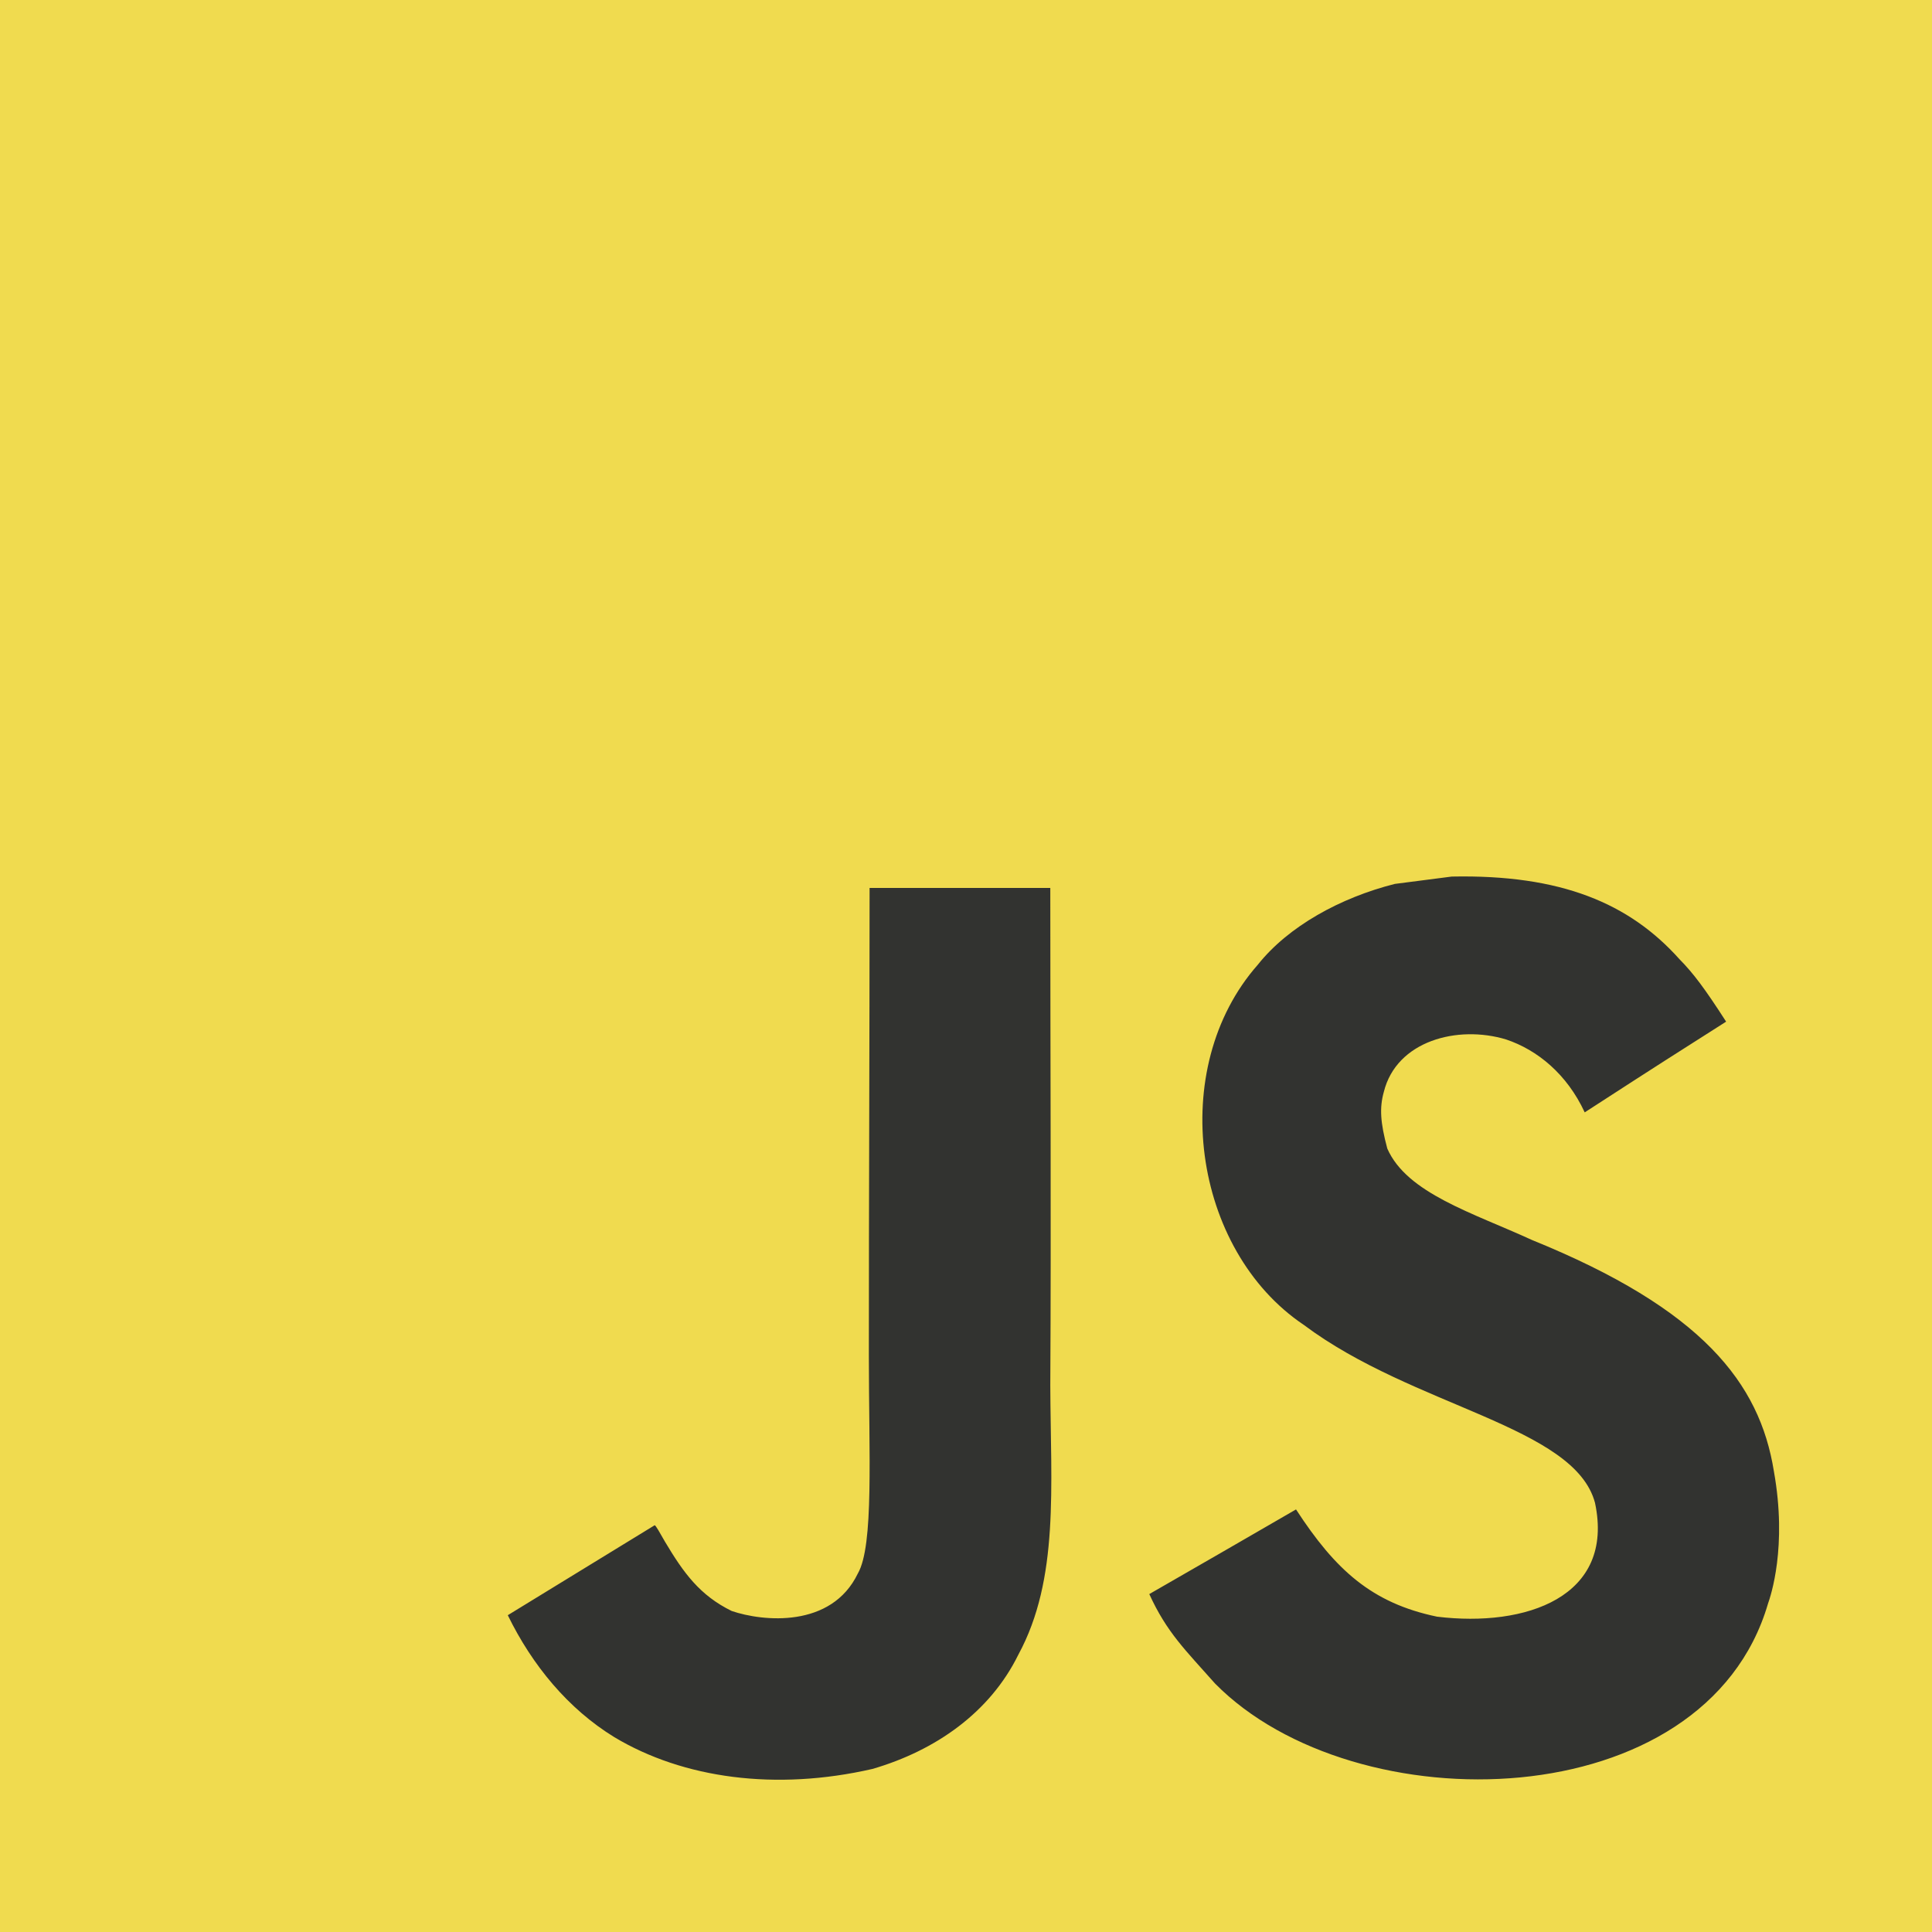
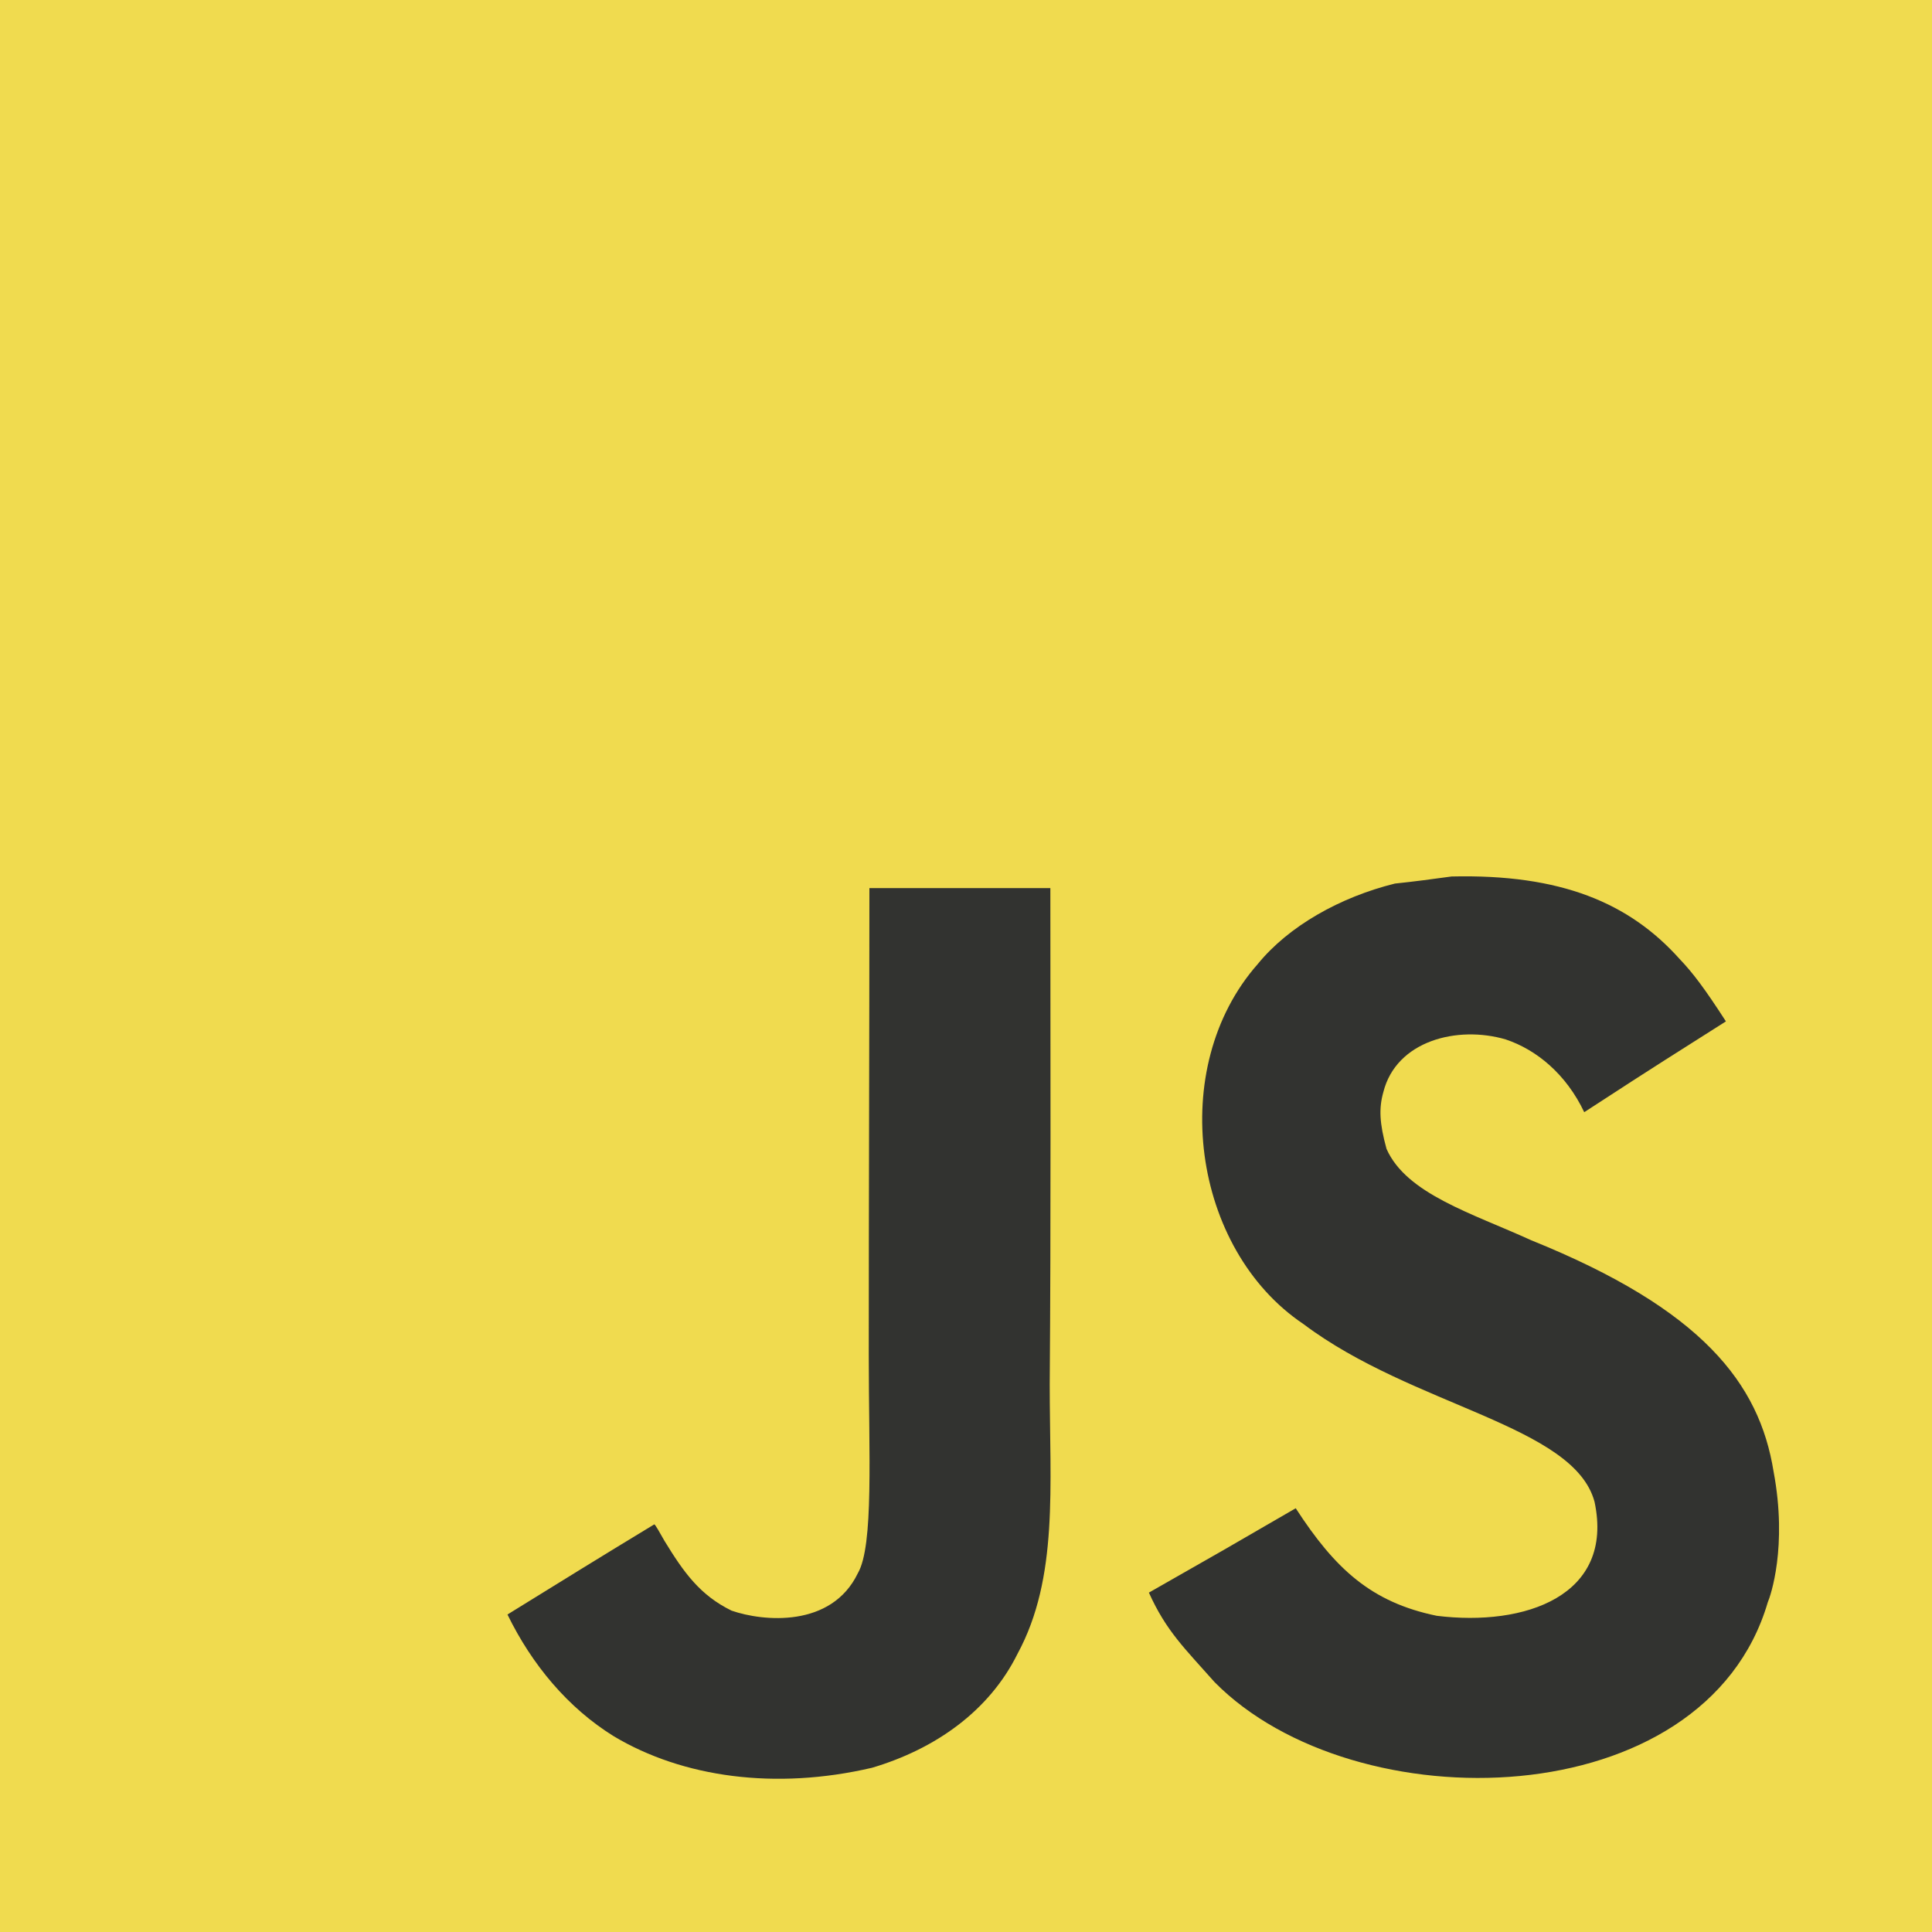
- <svg xmlns="http://www.w3.org/2000/svg" width="2500" height="2500" viewBox="0 0 1052 1052">
-   <path fill="#f0db4f" d="M0 0h1052v1052H0z" />
-   <path d="M965.9 801.1c-7.7-48-39-88.3-131.7-125.9-32.2-14.8-68.1-25.399-78.8-49.8-3.8-14.2-4.3-22.2-1.9-30.8 6.9-27.9 40.2-36.6 66.6-28.6 17 5.7 33.1 18.801 42.8 39.7 45.4-29.399 45.3-29.2 77-49.399-11.6-18-17.8-26.301-25.4-34-27.3-30.5-64.5-46.2-124-45-10.3 1.3-20.699 2.699-31 4-29.699 7.5-58 23.1-74.6 44-49.8 56.5-35.6 155.399 25 196.1 59.7 44.8 147.4 55 158.6 96.9 10.9 51.3-37.699 67.899-86 62-35.6-7.4-55.399-25.5-76.8-58.4-39.399 22.8-39.399 22.8-79.899 46.1 9.6 21 19.699 30.5 35.8 48.7 76.2 77.3 266.899 73.5 301.1-43.5 1.399-4.001 10.6-30.801 3.199-72.101zm-394-317.6h-98.4c0 85-.399 169.4-.399 254.4 0 54.1 2.8 103.7-6 118.9-14.4 29.899-51.7 26.2-68.7 20.399-17.3-8.5-26.1-20.6-36.3-37.699-2.8-4.9-4.9-8.7-5.601-9-26.699 16.3-53.3 32.699-80 49 13.301 27.3 32.9 51 58 66.399 37.5 22.5 87.9 29.4 140.601 17.3 34.3-10 63.899-30.699 79.399-62.199 22.4-41.3 17.6-91.3 17.4-146.6.5-90.2 0-180.4 0-270.9z" fill="#323330" />
+ <svg xmlns="http://www.w3.org/2000/svg" version="1.1" id="Layer_1" x="0px" y="0px" viewBox="0 0 300 300" style="enable-background:new 0 0 300 300;" xml:space="preserve">
+   <style type="text/css">
+ 	.st0{fill:#F0DB4F;}
+ 	.st1{fill:#323330;}
+ </style>
+   <g>
+     <path class="st0" d="M0,0h300v300H0V0z" />
+     <path class="st1" d="M275.4,228.5c-2.2-13.7-11.1-25.2-37.6-35.9c-9.2-4.2-19.4-7.2-22.5-14.2c-1.1-4-1.2-6.3-0.5-8.8   c2-8,11.5-10.4,19-8.2c4.8,1.6,9.4,5.4,12.2,11.3c12.9-8.4,12.9-8.3,22-14.1c-3.3-5.1-5.1-7.5-7.2-9.7   c-7.8-8.7-18.4-13.2-35.4-12.8c-2.9,0.4-5.9,0.8-8.8,1.1c-8.5,2.1-16.5,6.6-21.3,12.5c-14.2,16.1-10.2,44.3,7.1,55.9   c17,12.8,42,15.7,45.2,27.6c3.1,14.6-10.8,19.4-24.5,17.7c-10.2-2.1-15.8-7.3-21.9-16.7c-11.2,6.5-11.2,6.5-22.8,13.1   c2.7,6,5.6,8.7,10.2,13.9c21.7,22,76.1,21,85.9-12.4C274.9,247.9,277.6,240.2,275.4,228.5z M163.1,137.9H135   c0,24.2-0.1,48.3-0.1,72.5c0,15.4,0.8,29.6-1.7,33.9c-4.1,8.5-14.7,7.5-19.6,5.8c-4.9-2.4-7.4-5.9-10.4-10.8   c-0.8-1.4-1.4-2.5-1.6-2.6c-7.6,4.6-15.2,9.3-22.8,14c3.8,7.8,9.4,14.5,16.5,18.9c10.7,6.4,25.1,8.4,40.1,4.9   c9.8-2.9,18.2-8.8,22.6-17.7c6.4-11.8,5-26,5-41.8C163.2,189.4,163.1,163.7,163.1,137.9L163.1,137.9z" />
+   </g>
</svg>
